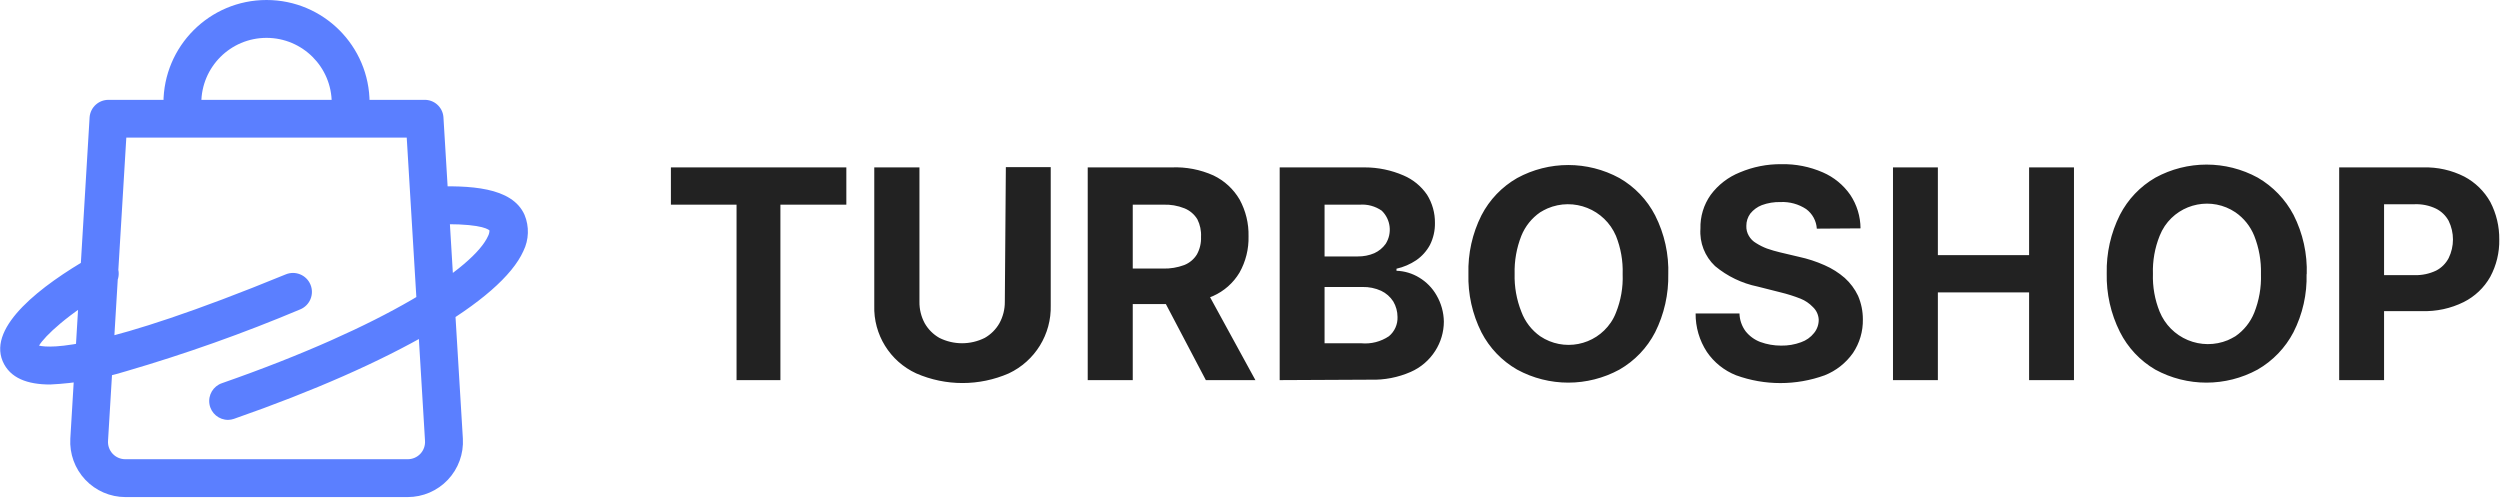
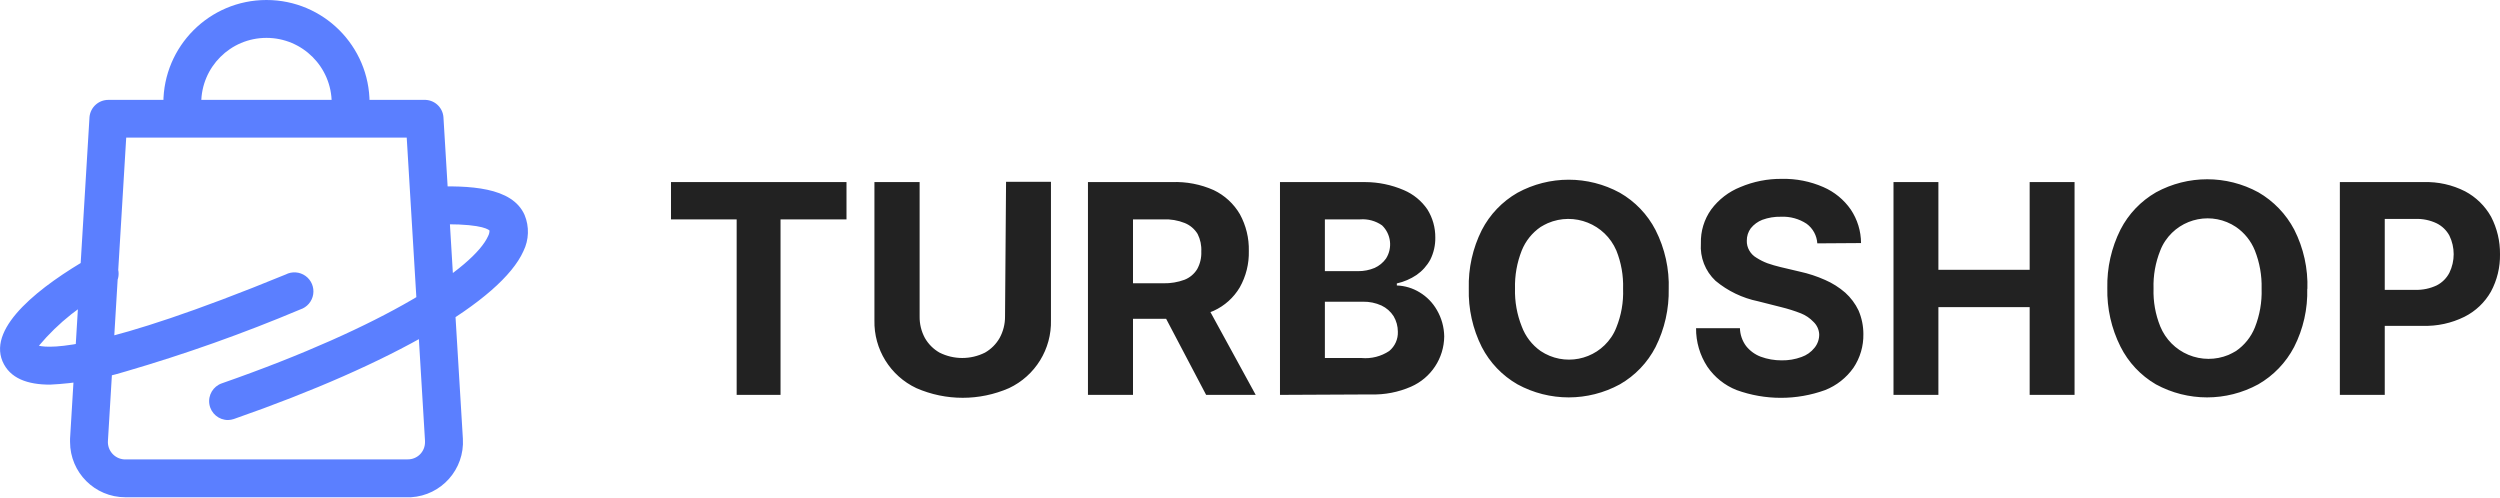
- <svg xmlns="http://www.w3.org/2000/svg" width="171" height="34" viewBox="0 0 171 34" fill="none">
-   <path class="fill-dark-light" d="M45.89,14V11.45h12V14H53.38V26h-3V14ZM68.8,11.43h3.07v9.45A5,5,0,0,1,69,25.54a7.92,7.92,0,0,1-6.33,0A4.94,4.94,0,0,1,59.8,20.9V11.45h3.09v9.19a3,3,0,0,0,.36,1.47,2.67,2.67,0,0,0,1,1,3.47,3.47,0,0,0,3.11,0,2.67,2.67,0,0,0,1-1,3,3,0,0,0,.37-1.47ZM74.4,26V11.45h5.74A6.34,6.34,0,0,1,83,12a4.14,4.14,0,0,1,1.79,1.65,5,5,0,0,1,.61,2.51,4.82,4.82,0,0,1-.62,2.49,4,4,0,0,1-1.81,1.6,6.69,6.69,0,0,1-2.86.55H76.22V18.37h3.34A3.87,3.87,0,0,0,81,18.13a1.78,1.78,0,0,0,.87-.73,2.29,2.29,0,0,0,.28-1.2A2.38,2.38,0,0,0,81.9,15a1.84,1.84,0,0,0-.88-.75A3.53,3.53,0,0,0,79.55,14H77.48V26Zm7.85-6.62L85.87,26H82.48L79,19.38ZM87.53,26V11.45h5.82A6.65,6.65,0,0,1,96,12a3.7,3.7,0,0,1,1.61,1.32,3.57,3.57,0,0,1,.54,1.93,3.23,3.23,0,0,1-.34,1.5,3,3,0,0,1-.94,1.05,4,4,0,0,1-1.35.58v.14a3.19,3.19,0,0,1,1.56.47,3.34,3.34,0,0,1,1.18,1.21,3.69,3.69,0,0,1,.5,1.8A3.73,3.73,0,0,1,98.17,24a3.79,3.79,0,0,1-1.68,1.44,6.37,6.37,0,0,1-2.75.53Zm3.07-8.46h2.28A2.79,2.79,0,0,0,94,17.32a1.94,1.94,0,0,0,.78-.64,1.81,1.81,0,0,0-.27-2.27A2.33,2.33,0,0,0,93,14H90.6Zm0,5.94h2.51A2.91,2.91,0,0,0,95,23a1.63,1.63,0,0,0,.59-1.32,2.09,2.09,0,0,0-.29-1.06,2,2,0,0,0-.83-.73,2.92,2.92,0,0,0-1.27-.26H90.6Zm23.51-4.75a8.52,8.52,0,0,1-.9,4,6.24,6.24,0,0,1-2.44,2.55,7.31,7.31,0,0,1-7,0,6.24,6.24,0,0,1-2.44-2.55,8.4,8.4,0,0,1-.89-4,8.39,8.39,0,0,1,.89-4,6.24,6.24,0,0,1,2.44-2.55,7.31,7.31,0,0,1,7,0,6.24,6.24,0,0,1,2.44,2.55,8.37,8.37,0,0,1,.9,4.08Zm-3.12,0a6.44,6.44,0,0,0-.46-2.6,3.57,3.57,0,0,0-4.69-1.87h0a4.59,4.59,0,0,0-.49.26,3.57,3.57,0,0,0-1.29,1.61,6.61,6.61,0,0,0-.46,2.6,6.53,6.53,0,0,0,.46,2.59A3.57,3.57,0,0,0,105.35,23a3.49,3.49,0,0,0,4.83-.94,3.28,3.28,0,0,0,.35-.67,6.38,6.38,0,0,0,.46-2.63Zm13.28-3.09a1.8,1.8,0,0,0-.73-1.34,2.94,2.94,0,0,0-1.75-.48,3.48,3.48,0,0,0-1.28.21,1.89,1.89,0,0,0-.79.58,1.4,1.4,0,0,0-.27.84,1.23,1.23,0,0,0,.17.68,1.33,1.33,0,0,0,.5.5,3.94,3.94,0,0,0,.74.37,9.07,9.07,0,0,0,.89.26l1.31.31a8.86,8.86,0,0,1,1.74.57,5.36,5.36,0,0,1,1.38.87,3.9,3.9,0,0,1,.91,1.22,4.07,4.07,0,0,1,.33,1.61,4,4,0,0,1-.68,2.31,4.31,4.31,0,0,1-1.93,1.52,8.89,8.89,0,0,1-6.06,0,4.36,4.36,0,0,1-2-1.6,4.73,4.73,0,0,1-.77-2.63h3a2.14,2.14,0,0,0,.42,1.22,2.34,2.34,0,0,0,1,.73,4.1,4.1,0,0,0,1.43.25,3.74,3.74,0,0,0,1.36-.23,1.94,1.94,0,0,0,.89-.63,1.42,1.42,0,0,0,.32-.93A1.27,1.27,0,0,0,124,21a2.41,2.41,0,0,0-.84-.57A10.55,10.55,0,0,0,121.8,20l-1.58-.4a6.63,6.63,0,0,1-2.91-1.4,3.2,3.2,0,0,1-1-2.56,3.82,3.82,0,0,1,.7-2.31,4.61,4.61,0,0,1,2-1.54,7.09,7.09,0,0,1,2.84-.56,6.72,6.72,0,0,1,2.83.56,4.42,4.42,0,0,1,1.88,1.54,4.17,4.17,0,0,1,.7,2.29ZM129.48,26V11.45h3.07v6h6.24v-6h3.07V26h-3.07V20h-6.24v6Zm28.29-7.27a8.29,8.29,0,0,1-.9,4,6.33,6.33,0,0,1-2.45,2.55,7.31,7.31,0,0,1-7,0A6.22,6.22,0,0,1,145,22.7a8.52,8.52,0,0,1-.9-4,8.51,8.51,0,0,1,.9-4,6.22,6.22,0,0,1,2.43-2.55,7.31,7.31,0,0,1,7,0,6.39,6.39,0,0,1,2.45,2.55,8.37,8.37,0,0,1,.9,4.08Zm-3.12,0a6.61,6.61,0,0,0-.46-2.6,3.57,3.57,0,0,0-1.29-1.61,3.49,3.49,0,0,0-4.83.94,3.56,3.56,0,0,0-.35.67,6.44,6.44,0,0,0-.46,2.6,6.36,6.36,0,0,0,.46,2.59,3.57,3.57,0,0,0,4.66,1.95h0a5.12,5.12,0,0,0,.52-.27,3.57,3.57,0,0,0,1.29-1.61,6.55,6.55,0,0,0,.46-2.63ZM160,26V11.45h5.74a5.86,5.86,0,0,1,2.82.63,4.39,4.39,0,0,1,1.78,1.74,5.43,5.43,0,0,1,.61,2.56,5.18,5.18,0,0,1-.62,2.56,4.29,4.29,0,0,1-1.81,1.72,6,6,0,0,1-2.86.62H162V18.82h3.16a3.24,3.24,0,0,0,1.47-.31,2,2,0,0,0,.86-.86,2.9,2.9,0,0,0,0-2.54,2,2,0,0,0-.87-.84,3.11,3.11,0,0,0-1.47-.3h-2.08V26Z" fill="#222222" />
-   <path class="fill-theme-svg" d="M27.88,34H8.58a3.78,3.78,0,0,1-3.77-4L6.13,8A1.29,1.29,0,0,1,7.42,6.83H29A1.28,1.28,0,0,1,30.33,8l1.33,22a3.78,3.78,0,0,1-3.78,4ZM8.64,9.41,7.39,30.14a1.18,1.18,0,0,0,1.19,1.27h19.3a1.18,1.18,0,0,0,1.19-1.27L27.82,9.41ZM25.28,7.05H22.69a4.46,4.46,0,0,0-8.92,0H11.18a7.05,7.05,0,0,1,14.1,0ZM15.61,28.72a1.29,1.29,0,0,1-.43-2.51c11.26-3.93,17.25-7.9,18.21-10.08a.83.83,0,0,0,.09-.37c-.17-.15-.89-.51-4-.41a1.29,1.29,0,0,1-.08-2.58c2.69-.1,5.63,0,6.48,1.93a3,3,0,0,1-.08,2.47C34.28,20.56,26.9,24.85,16,28.65A1.29,1.29,0,0,1,15.61,28.72ZM3.43,26.3C1.9,26.3.68,25.88.18,24.7c-1-2.39,2.66-5.18,6-7.1a1.29,1.29,0,1,1,1.3,2.23C4.63,21.47,3.05,23,2.67,23.64c.78.19,4.2.33,16.87-4.87a1.29,1.29,0,1,1,1,2.39A110.31,110.31,0,0,1,8.6,25.4,21.06,21.06,0,0,1,3.43,26.3Z" fill="#5B7FFF" />
+ <svg xmlns="http://www.w3.org/2000/svg" width="170.94" height="34" fill="none" viewBox="0 0 170.94 34">
+   <path class="fill-dark-light" d="M45.89,15V12.45h12V15H53.38V27h-3V15ZM68.8,12.43h3.07v9.45A5,5,0,0,1,69,26.54a7.92,7.92,0,0,1-6.33,0A5,5,0,0,1,59.8,21.9V12.45h3.09v9.19a3,3,0,0,0,.36,1.47,2.67,2.67,0,0,0,1,1,3.47,3.47,0,0,0,3.11,0,2.67,2.67,0,0,0,1-1,3,3,0,0,0,.37-1.47ZM74.4,27V12.45h5.74A6.41,6.41,0,0,1,83,13a4.14,4.14,0,0,1,1.79,1.65,5,5,0,0,1,.61,2.51,4.82,4.82,0,0,1-.62,2.49A4,4,0,0,1,83,21.25a6.69,6.69,0,0,1-2.86.55H76.22V19.37h3.34A3.93,3.93,0,0,0,81,19.13a1.78,1.78,0,0,0,.87-.73,2.29,2.29,0,0,0,.28-1.2A2.38,2.38,0,0,0,81.9,16a1.84,1.84,0,0,0-.88-.75A3.53,3.53,0,0,0,79.55,15H77.48V27Zm7.85-6.62L85.87,27H82.48L79,20.38ZM87.53,27V12.45h5.82A6.73,6.73,0,0,1,96,13a3.7,3.7,0,0,1,1.61,1.32,3.57,3.57,0,0,1,.54,1.93,3.26,3.26,0,0,1-.34,1.5,3.06,3.06,0,0,1-.94,1.05,4,4,0,0,1-1.35.58v.14a3.19,3.19,0,0,1,1.56.47,3.34,3.34,0,0,1,1.18,1.21,3.69,3.69,0,0,1,.5,1.8,3.79,3.79,0,0,1-2.27,3.44,6.37,6.37,0,0,1-2.75.53Zm3.07-8.46h2.28A2.87,2.87,0,0,0,94,18.32a1.94,1.94,0,0,0,.78-.64,1.81,1.81,0,0,0-.27-2.27A2.31,2.31,0,0,0,93,15H90.6Zm0,5.94h2.51A2.94,2.94,0,0,0,95,24a1.63,1.63,0,0,0,.59-1.32,2.09,2.09,0,0,0-.29-1.06,2,2,0,0,0-.83-.73,2.92,2.92,0,0,0-1.27-.26H90.6Zm23.51-4.75a8.52,8.52,0,0,1-.9,4,6.24,6.24,0,0,1-2.44,2.55,7.31,7.31,0,0,1-7,0,6.24,6.24,0,0,1-2.44-2.55,8.4,8.4,0,0,1-.89-4,8.4,8.4,0,0,1,.89-4,6.24,6.24,0,0,1,2.44-2.55,7.31,7.31,0,0,1,7,0,6.24,6.24,0,0,1,2.44,2.55,8.37,8.37,0,0,1,.9,4.08Zm-3.12,0a6.44,6.44,0,0,0-.46-2.6,3.57,3.57,0,0,0-4.69-1.87h0a4.59,4.59,0,0,0-.49.26,3.57,3.57,0,0,0-1.29,1.61,6.61,6.61,0,0,0-.46,2.6,6.53,6.53,0,0,0,.46,2.59A3.57,3.57,0,0,0,105.35,24a3.49,3.49,0,0,0,4.83-.94,3.28,3.28,0,0,0,.35-.67,6.38,6.38,0,0,0,.46-2.63Zm13.28-3.09a1.8,1.8,0,0,0-.73-1.34,2.94,2.94,0,0,0-1.75-.48,3.48,3.48,0,0,0-1.28.21,1.89,1.89,0,0,0-.79.58,1.4,1.4,0,0,0-.27.84,1.25,1.25,0,0,0,.17.68,1.33,1.33,0,0,0,.5.5,3.94,3.94,0,0,0,.74.37,9.07,9.07,0,0,0,.89.26l1.31.31a8.86,8.86,0,0,1,1.74.57,5.36,5.36,0,0,1,1.38.87,3.9,3.9,0,0,1,.91,1.22,4.07,4.07,0,0,1,.33,1.61,4,4,0,0,1-.68,2.31,4.31,4.31,0,0,1-1.93,1.52,8.89,8.89,0,0,1-6.06,0,4.36,4.36,0,0,1-2-1.6,4.73,4.73,0,0,1-.77-2.63h3a2.14,2.14,0,0,0,.42,1.22,2.34,2.34,0,0,0,1,.73,4.1,4.1,0,0,0,1.43.25,3.74,3.74,0,0,0,1.36-.23,1.94,1.94,0,0,0,.89-.63,1.42,1.42,0,0,0,.32-.93A1.26,1.26,0,0,0,124,22a2.41,2.41,0,0,0-.84-.57A10.74,10.74,0,0,0,121.8,21l-1.58-.4a6.63,6.63,0,0,1-2.91-1.4,3.2,3.2,0,0,1-1-2.56,3.8,3.8,0,0,1,.7-2.31,4.61,4.61,0,0,1,2-1.54,7.09,7.09,0,0,1,2.84-.56,6.72,6.72,0,0,1,2.83.56,4.42,4.42,0,0,1,1.88,1.54,4.14,4.14,0,0,1,.7,2.29ZM129.48,27V12.45h3.07v6h6.24v-6h3.07V27h-3.07V21h-6.24v6Zm28.29-7.27a8.29,8.29,0,0,1-.9,4,6.33,6.33,0,0,1-2.45,2.55,7.31,7.31,0,0,1-7,0A6.21,6.21,0,0,1,145,23.7a8.52,8.52,0,0,1-.9-4,8.52,8.52,0,0,1,.9-4,6.22,6.22,0,0,1,2.43-2.55,7.31,7.31,0,0,1,7,0,6.39,6.39,0,0,1,2.45,2.55,8.37,8.37,0,0,1,.9,4.08Zm-3.12,0a6.61,6.61,0,0,0-.46-2.6,3.57,3.57,0,0,0-1.29-1.61,3.49,3.49,0,0,0-4.83.94,3.28,3.28,0,0,0-.35.67,6.44,6.44,0,0,0-.46,2.6,6.36,6.36,0,0,0,.46,2.59,3.57,3.57,0,0,0,4.66,1.95h0a5.12,5.12,0,0,0,.52-.27,3.57,3.57,0,0,0,1.29-1.61,6.58,6.58,0,0,0,.46-2.63ZM160,27V12.45h5.74a5.86,5.86,0,0,1,2.82.63,4.39,4.39,0,0,1,1.78,1.74,5.43,5.43,0,0,1,.61,2.56,5.21,5.21,0,0,1-.62,2.56,4.29,4.29,0,0,1-1.81,1.72,6,6,0,0,1-2.86.62H162V19.82h3.16a3.24,3.24,0,0,0,1.47-.31,2,2,0,0,0,.86-.86,2.9,2.9,0,0,0,0-2.54,2,2,0,0,0-.87-.84,3.11,3.11,0,0,0-1.47-.3h-2.08V27Z" transform="translate(-0.01 0)" fill="#222222" />
+   <path class="fill-theme-svg" d="M27.88,34H8.58A3.78,3.78,0,0,1,4.8,30.22c0-.08,0-.15,0-.22L6.13,8A1.29,1.29,0,0,1,7.42,6.83H29A1.28,1.28,0,0,1,30.33,8l1.33,22a3.78,3.78,0,0,1-3.55,4ZM8.64,9.41,7.39,30.14a1.19,1.19,0,0,0,1.09,1.27h19.4a1.17,1.17,0,0,0,1.19-1.17v-.1L27.82,9.41ZM25.28,7.05H22.69a4.46,4.46,0,0,0-8.92,0H11.18a7.05,7.05,0,0,1,14.1,0ZM15.61,28.72a1.29,1.29,0,0,1-.43-2.51c11.26-3.93,17.25-7.9,18.21-10.08a.78.78,0,0,0,.09-.37c-.17-.15-.89-.51-4-.41a1.29,1.29,0,0,1-.08-2.58c2.69-.1,5.63,0,6.48,1.93a3,3,0,0,1-.08,2.47c-1.52,3.39-8.9,7.68-19.8,11.48A1.34,1.34,0,0,1,15.61,28.72ZM3.43,26.3C1.9,26.3.68,25.88.18,24.7c-1-2.39,2.66-5.18,6-7.1a1.29,1.29,0,0,1,1.3,2.23,15.27,15.27,0,0,0-4.81,3.81c.78.19,4.2.33,16.87-4.87a1.3,1.3,0,1,1,1,2.39A110,110,0,0,1,8.6,25.4,21.15,21.15,0,0,1,3.43,26.3Z" transform="translate(-0.01 0)" fill="#5B7FFF" />
</svg>
